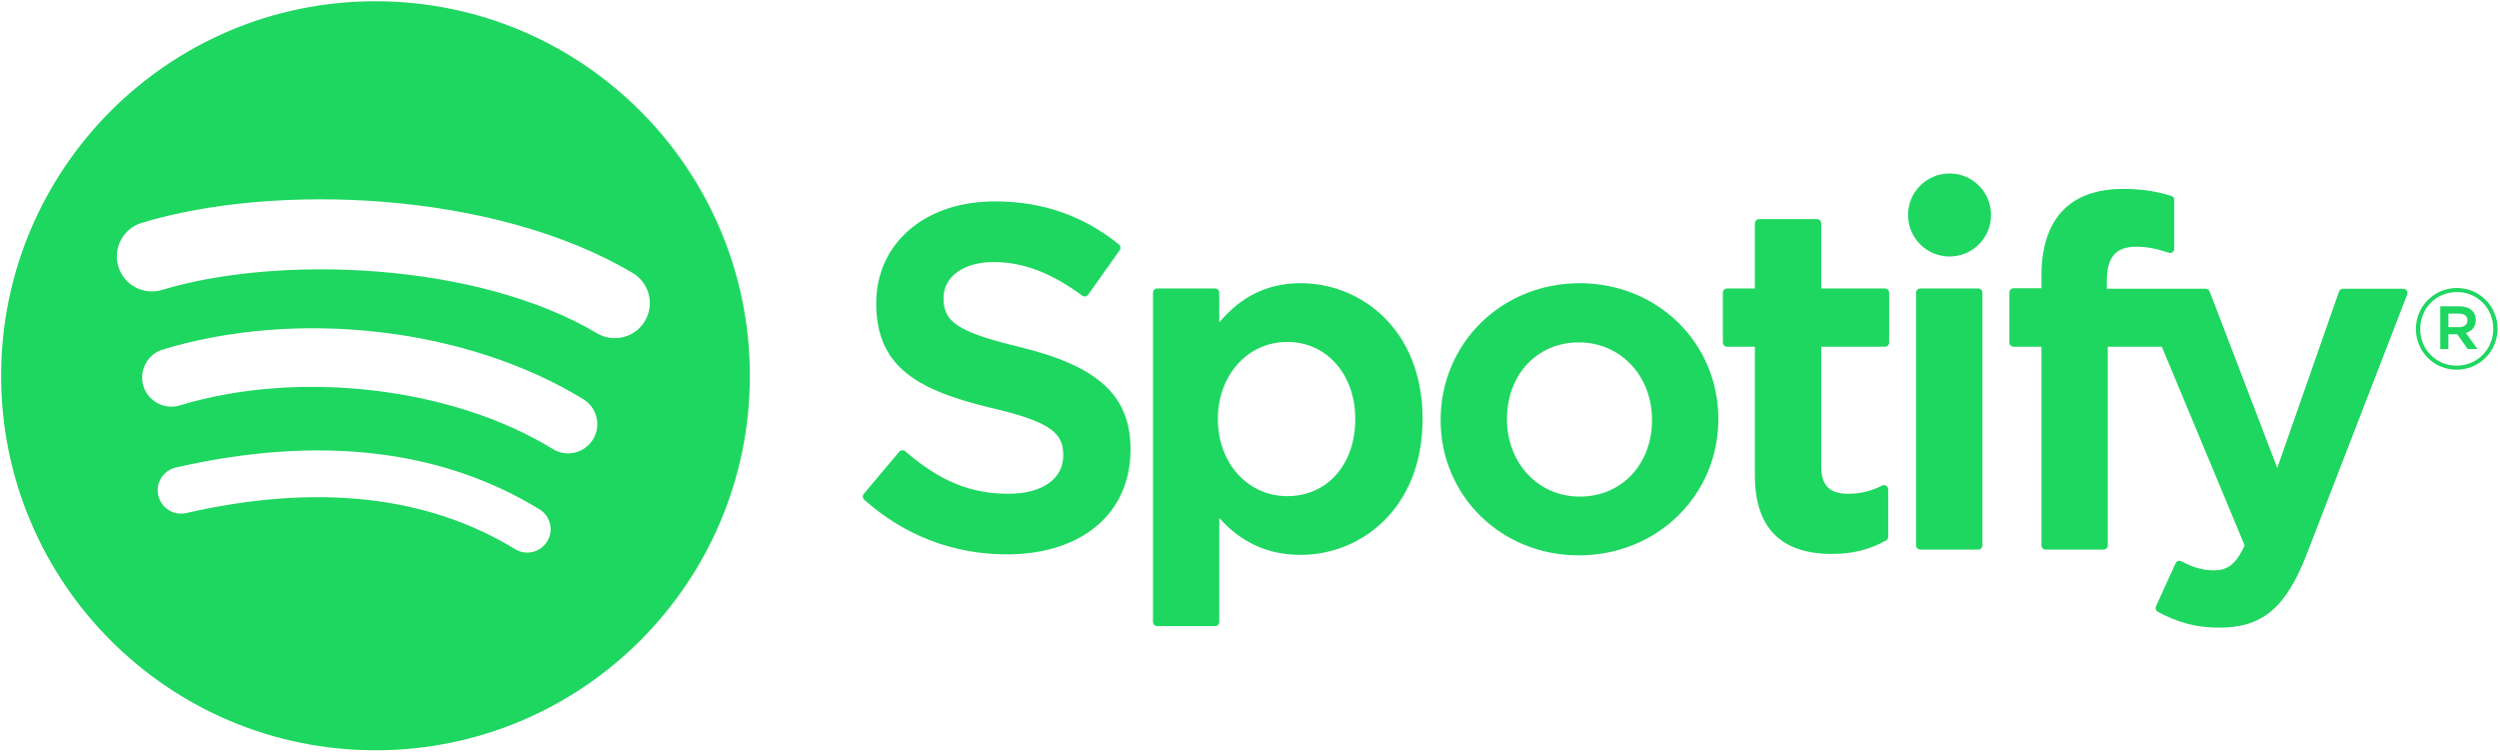
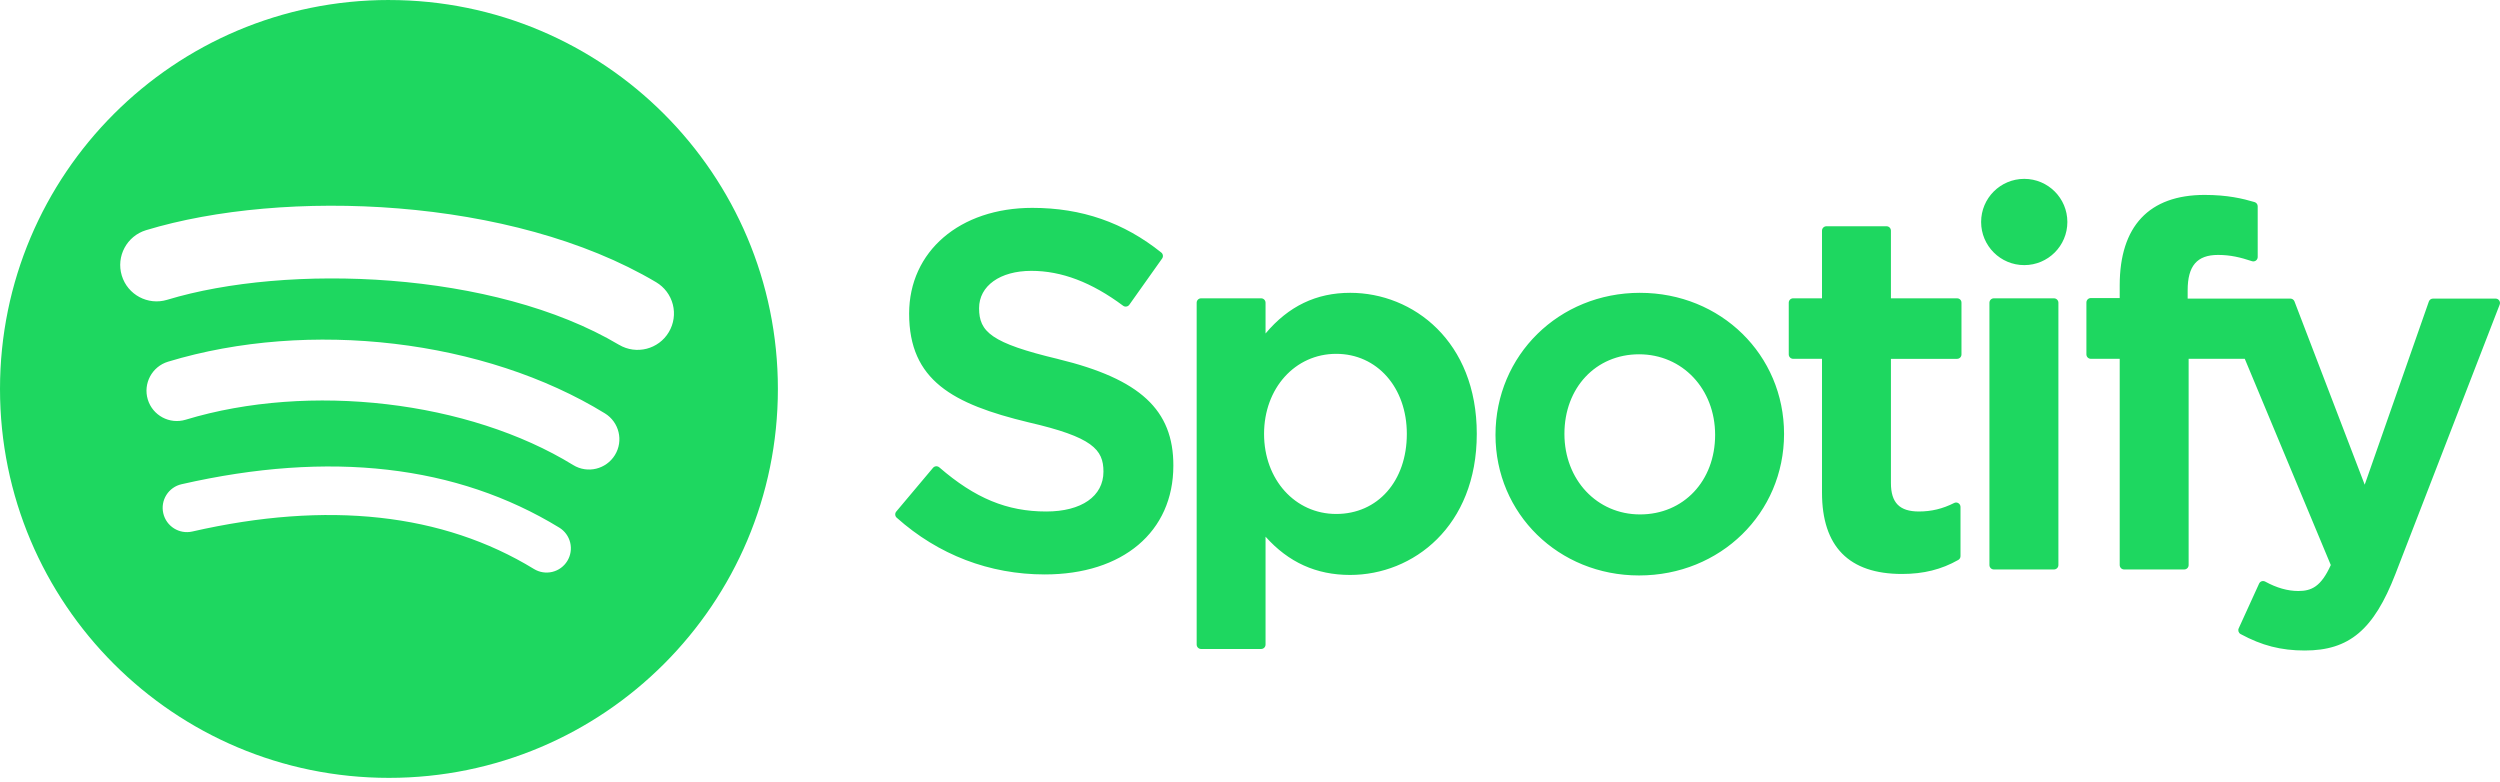
- <svg xmlns="http://www.w3.org/2000/svg" width="559" height="168" viewBox="0 0 559 168">
-   <path fill="#1ED760" d="M83.996.277C37.747.277.253 37.77.253 84.019c0 46.251 37.494 83.741 83.743 83.741 46.254 0 83.744-37.49 83.744-83.741 0-46.246-37.49-83.738-83.745-83.738l.001-.004zm38.404 120.78c-1.5 2.46-4.72 3.24-7.18 1.73-19.662-12.01-44.414-14.73-73.564-8.07-2.809.64-5.609-1.12-6.249-3.93-.643-2.81 1.11-5.61 3.926-6.25 31.9-7.288 59.263-4.15 81.337 9.34 2.46 1.51 3.24 4.72 1.73 7.18zm10.25-22.802c-1.89 3.072-5.91 4.042-8.98 2.152-22.51-13.836-56.823-17.843-83.448-9.761-3.453 1.043-7.1-.903-8.148-4.35-1.04-3.453.907-7.093 4.354-8.143 30.413-9.228 68.222-4.758 94.072 11.127 3.07 1.89 4.04 5.91 2.15 8.976v-.001zm.88-23.744c-26.99-16.031-71.52-17.505-97.289-9.684-4.138 1.255-8.514-1.081-9.768-5.219-1.254-4.14 1.08-8.513 5.221-9.771 29.581-8.98 78.756-7.245 109.83 11.202 3.73 2.209 4.95 7.016 2.74 10.733-2.2 3.722-7.02 4.949-10.73 2.739zm94.56 3.072c-14.46-3.448-17.03-5.868-17.03-10.953 0-4.804 4.52-8.037 11.25-8.037 6.52 0 12.98 2.455 19.76 7.509.2.153.46.214.71.174.26-.038.48-.177.63-.386l7.06-9.952c.29-.41.21-.975-.18-1.288-8.07-6.473-17.15-9.62-27.77-9.62-15.61 0-26.52 9.369-26.52 22.774 0 14.375 9.41 19.465 25.67 23.394 13.83 3.187 16.17 5.857 16.17 10.629 0 5.29-4.72 8.58-12.32 8.58-8.44 0-15.33-2.85-23.03-9.51-.19-.17-.45-.24-.69-.23-.26.02-.49.14-.65.33l-7.92 9.42c-.33.4-.29.98.09 1.32 8.96 8 19.98 12.22 31.88 12.22 16.82 0 27.69-9.19 27.69-23.42.03-12.007-7.16-18.657-24.77-22.941l-.03-.013zm62.86-14.26c-7.29 0-13.27 2.872-18.21 8.757v-6.624c0-.523-.42-.949-.94-.949h-12.95c-.52 0-.94.426-.94.949v73.601c0 .52.42.95.94.95h12.95c.52 0 .94-.43.94-.95v-23.23c4.94 5.53 10.92 8.24 18.21 8.24 13.55 0 27.27-10.43 27.27-30.369.02-19.943-13.7-30.376-27.26-30.376l-.01.001zm12.21 30.375c0 10.149-6.25 17.239-15.21 17.239-8.85 0-15.53-7.41-15.53-17.239 0-9.83 6.68-17.238 15.53-17.238 8.81-.001 15.21 7.247 15.21 17.237v.001zm50.21-30.375c-17.45 0-31.12 13.436-31.12 30.592 0 16.972 13.58 30.262 30.91 30.262 17.51 0 31.22-13.39 31.22-30.479 0-17.031-13.62-30.373-31.01-30.373v-.002zm0 47.714c-9.28 0-16.28-7.46-16.28-17.344 0-9.929 6.76-17.134 16.07-17.134 9.34 0 16.38 7.457 16.38 17.351 0 9.927-6.8 17.127-16.17 17.127zm68.27-46.53h-14.25V49.941c0-.522-.42-.948-.94-.948H393.5c-.52 0-.95.426-.95.948v14.566h-6.22c-.52 0-.94.426-.94.949v11.127c0 .522.42.949.94.949h6.22v28.795c0 11.63 5.79 17.53 17.22 17.53 4.64 0 8.49-.96 12.12-3.02.3-.16.48-.48.48-.82v-10.6c0-.32-.17-.63-.45-.8-.28-.18-.63-.19-.92-.04-2.49 1.25-4.9 1.83-7.6 1.83-4.15 0-6.01-1.89-6.01-6.11v-26.76h14.25c.52 0 .94-.426.94-.949V65.462c.02-.523-.4-.949-.93-.949l-.01-.006zm49.64.057v-1.789c0-5.263 2.02-7.61 6.54-7.61 2.7 0 4.87.536 7.3 1.346.3.094.61.047.85-.132.25-.179.39-.466.39-.77v-10.91c0-.417-.26-.786-.67-.909-2.56-.763-5.84-1.546-10.76-1.546-11.95 0-18.28 6.734-18.28 19.467v2.74h-6.22c-.52 0-.95.426-.95.948v11.184c0 .522.43.949.95.949h6.22v44.405c0 .53.43.95.95.95h12.94c.53 0 .95-.42.95-.95V77.535h12.09l18.52 44.402c-2.1 4.66-4.17 5.59-6.99 5.59-2.28 0-4.69-.68-7.14-2.03-.23-.12-.51-.14-.75-.07-.25.09-.46.27-.56.51l-4.39 9.63c-.21.46-.03.99.41 1.23 4.58 2.48 8.71 3.54 13.82 3.54 9.56 0 14.85-4.46 19.5-16.44l22.46-58.037c.12-.292.08-.622-.1-.881-.17-.257-.46-.412-.77-.412h-13.48c-.41 0-.77.257-.9.636l-13.81 39.434-15.12-39.46c-.14-.367-.49-.61-.88-.61h-22.12v-.003zm-28.78-.057h-12.95c-.52 0-.95.426-.95.949v56.481c0 .53.43.95.95.95h12.95c.52 0 .95-.42.95-.95V65.46c0-.523-.42-.949-.95-.949v-.004zm-6.4-25.719c-5.13 0-9.29 4.152-9.29 9.281 0 5.132 4.16 9.289 9.29 9.289s9.28-4.157 9.28-9.289c0-5.128-4.16-9.281-9.28-9.281zm113.42 43.88c-5.12 0-9.11-4.115-9.11-9.112s4.04-9.159 9.16-9.159 9.11 4.114 9.11 9.107c0 4.997-4.04 9.164-9.16 9.164zm.05-17.365c-4.67 0-8.2 3.71-8.2 8.253 0 4.541 3.51 8.201 8.15 8.201 4.67 0 8.2-3.707 8.2-8.253 0-4.541-3.51-8.201-8.15-8.201zm2.02 9.138 2.58 3.608h-2.18l-2.32-3.31h-1.99v3.31h-1.82v-9.564h4.26c2.23 0 3.69 1.137 3.69 3.051.01 1.568-.9 2.526-2.21 2.905h-.01zm-1.54-4.315h-2.37v3.025h2.37c1.18 0 1.89-.579 1.89-1.514 0-.984-.71-1.511-1.89-1.511z" />
+ <svg xmlns="http://www.w3.org/2000/svg" viewBox="0 0 512 160">
+   <path fill="#1ed760" d="M79.655 0C35.664 0 0 35.663 0 79.654c0 43.993 35.664 79.653 79.655 79.653c43.996 0 79.656-35.66 79.656-79.653c0-43.988-35.66-79.65-79.657-79.65zm36.53 114.884a4.963 4.963 0 0 1-6.83 1.646c-18.702-11.424-42.246-14.011-69.973-7.676a4.967 4.967 0 0 1-5.944-3.738a4.96 4.96 0 0 1 3.734-5.945c30.343-6.933 56.37-3.948 77.367 8.884a4.965 4.965 0 0 1 1.645 6.83m9.75-21.689c-1.799 2.922-5.622 3.845-8.543 2.047c-21.41-13.16-54.049-16.972-79.374-9.284a6.22 6.22 0 0 1-7.75-4.138a6.22 6.22 0 0 1 4.141-7.745c28.929-8.778 64.892-4.526 89.48 10.583c2.92 1.798 3.843 5.622 2.045 8.538m.836-22.585C101.1 55.362 58.742 53.96 34.231 61.4c-3.936 1.194-8.098-1.028-9.29-4.964a7.453 7.453 0 0 1 4.965-9.294c28.137-8.542 74.912-6.892 104.469 10.655a7.44 7.44 0 0 1 2.606 10.209c-2.092 3.54-6.677 4.707-10.206 2.605zm89.944 2.922c-13.754-3.28-16.198-5.581-16.198-10.418c0-4.57 4.299-7.645 10.7-7.645c6.202 0 12.347 2.336 18.796 7.143c.19.145.437.203.675.165a.9.9 0 0 0 .6-.367l6.715-9.466a.903.903 0 0 0-.171-1.225c-7.676-6.157-16.313-9.15-26.415-9.15c-14.848 0-25.225 8.911-25.225 21.662c0 13.673 8.95 18.515 24.417 22.252c13.155 3.031 15.38 5.57 15.38 10.11c0 5.032-4.49 8.161-11.718 8.161c-8.028 0-14.582-2.71-21.906-9.046a.93.93 0 0 0-.656-.218a.9.9 0 0 0-.619.313l-7.533 8.96a.906.906 0 0 0 .086 1.256c8.522 7.61 19.004 11.624 30.323 11.624c16 0 26.339-8.742 26.339-22.277c.028-11.421-6.81-17.746-23.561-21.821zm59.792-13.564c-6.934 0-12.622 2.732-17.321 8.33V62c0-.498-.4-.903-.894-.903h-12.318a.9.9 0 0 0-.894.902v70.009c0 .494.4.903.894.903h12.318a.9.9 0 0 0 .894-.903v-22.097c4.699 5.26 10.387 7.838 17.32 7.838c12.89 0 25.94-9.92 25.94-28.886c.019-18.97-13.032-28.894-25.93-28.894zm11.614 28.893c0 9.653-5.945 16.397-14.468 16.397c-8.418 0-14.772-7.048-14.772-16.397c0-9.35 6.354-16.397 14.772-16.397c8.38 0 14.468 6.893 14.468 16.396m47.759-28.893c-16.598 0-29.601 12.78-29.601 29.1c0 16.143 12.917 28.784 29.401 28.784c16.655 0 29.696-12.736 29.696-28.991c0-16.2-12.955-28.89-29.496-28.89zm0 45.385c-8.827 0-15.485-7.096-15.485-16.497c0-9.444 6.43-16.298 15.285-16.298c8.884 0 15.58 7.093 15.58 16.504c0 9.443-6.468 16.291-15.38 16.291m64.937-44.258h-13.554V47.24c0-.497-.4-.902-.894-.902H374.05a.906.906 0 0 0-.904.902v13.855h-5.916a.9.9 0 0 0-.894.902v10.584a.9.9 0 0 0 .894.903h5.916v27.39c0 11.062 5.508 16.674 16.38 16.674c4.413 0 8.075-.914 11.528-2.873a.88.88 0 0 0 .457-.78v-10.083a.9.9 0 0 0-.428-.76a.87.87 0 0 0-.876-.039c-2.368 1.19-4.66 1.741-7.229 1.741c-3.947 0-5.716-1.798-5.716-5.812V73.49h13.554a.9.9 0 0 0 .894-.903V62.003a.873.873 0 0 0-.884-.903zm47.217.054v-1.702c0-5.006 1.921-7.238 6.22-7.238c2.57 0 4.633.51 6.945 1.28a.895.895 0 0 0 1.18-.858l-.001-10.377a.89.89 0 0 0-.637-.865c-2.435-.726-5.555-1.47-10.235-1.47c-11.367 0-17.388 6.405-17.388 18.516v2.606H428.2a.906.906 0 0 0-.904.902v10.638c0 .497.41.903.904.903h5.916v42.237c0 .504.41.904.904.904h12.308c.504 0 .904-.4.904-.904V73.487h11.5l17.616 42.234c-1.998 4.433-3.967 5.317-6.65 5.317c-2.168 0-4.46-.646-6.79-1.93a.98.98 0 0 0-.714-.067a.9.9 0 0 0-.533.485l-4.175 9.16a.9.9 0 0 0 .39 1.17c4.356 2.359 8.284 3.367 13.145 3.367c9.093 0 14.125-4.242 18.548-15.637l21.364-55.204a.88.88 0 0 0-.095-.838a.88.88 0 0 0-.733-.392h-12.822a.9.9 0 0 0-.856.605l-13.136 37.509l-14.382-37.534a.9.9 0 0 0-.837-.58h-21.04zm-27.375-.054h-12.318a.907.907 0 0 0-.903.902v53.724c0 .504.409.904.903.904h12.318c.495 0 .904-.4.904-.904v-53.72a.9.9 0 0 0-.904-.903zm-6.088-24.464c-4.88 0-8.836 3.95-8.836 8.828a8.835 8.835 0 0 0 8.836 8.836c4.88 0 8.827-3.954 8.827-8.836a8.83 8.83 0 0 0-8.827-8.828" />
</svg>
